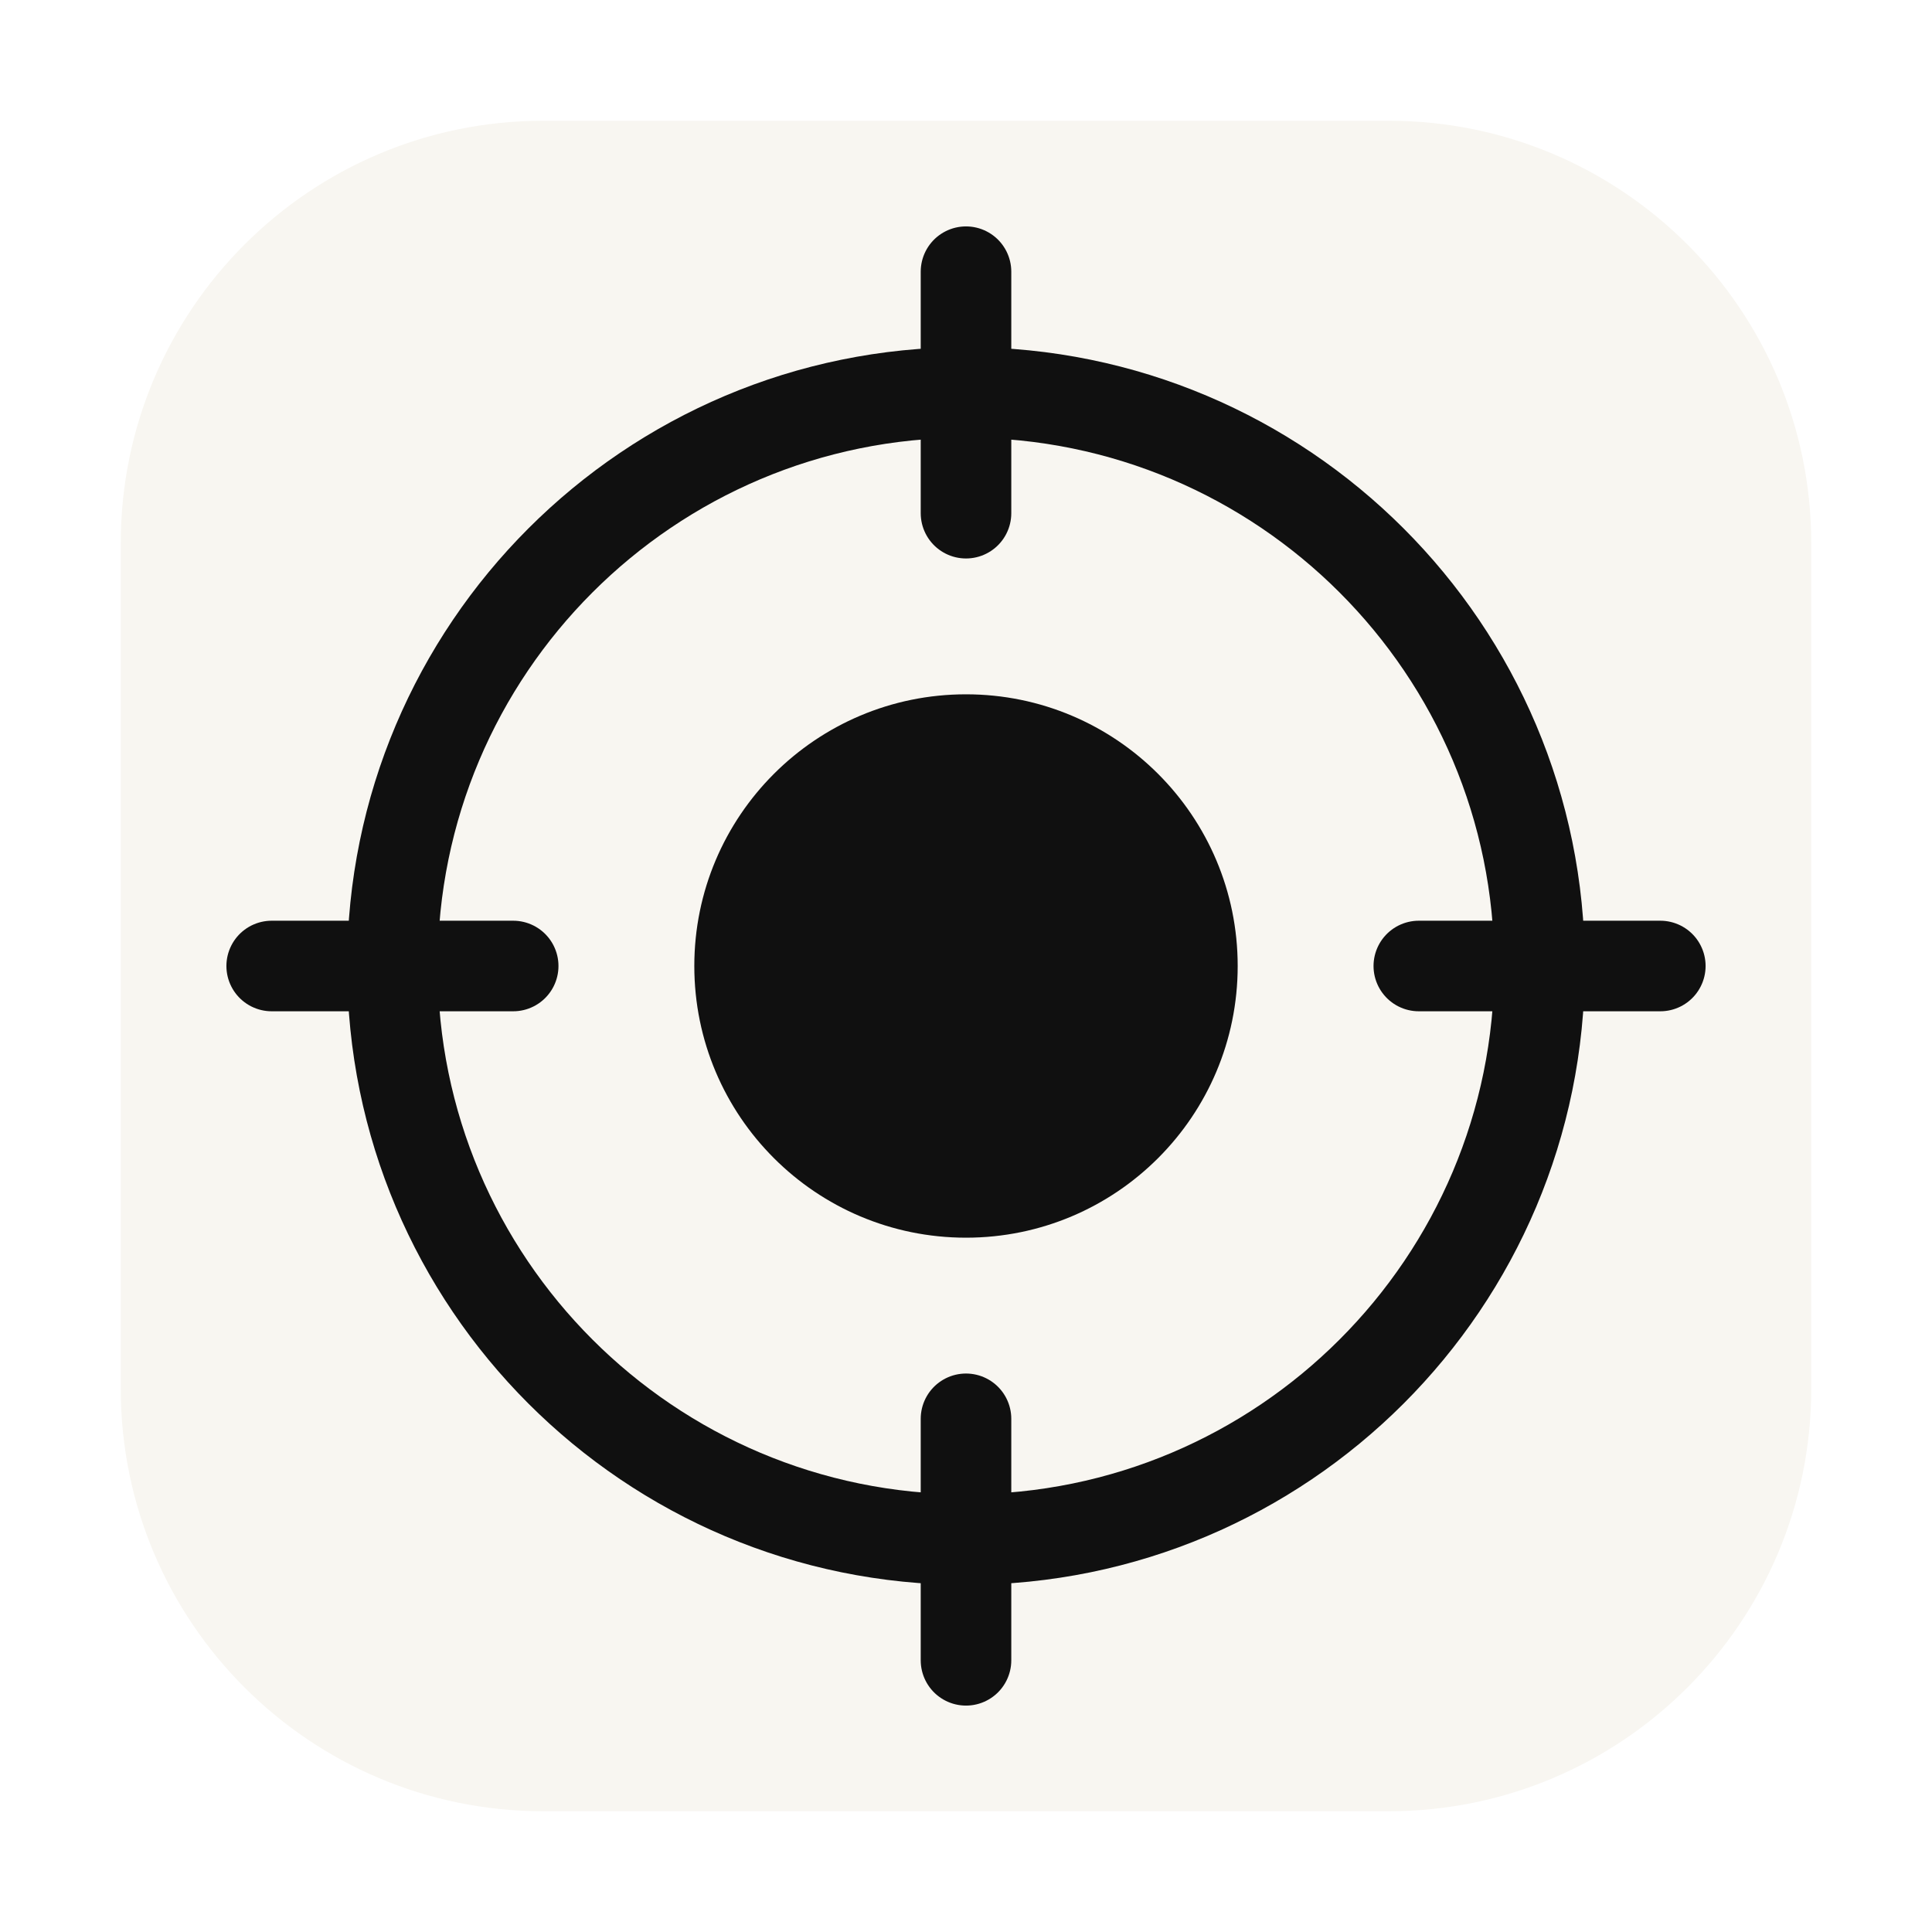
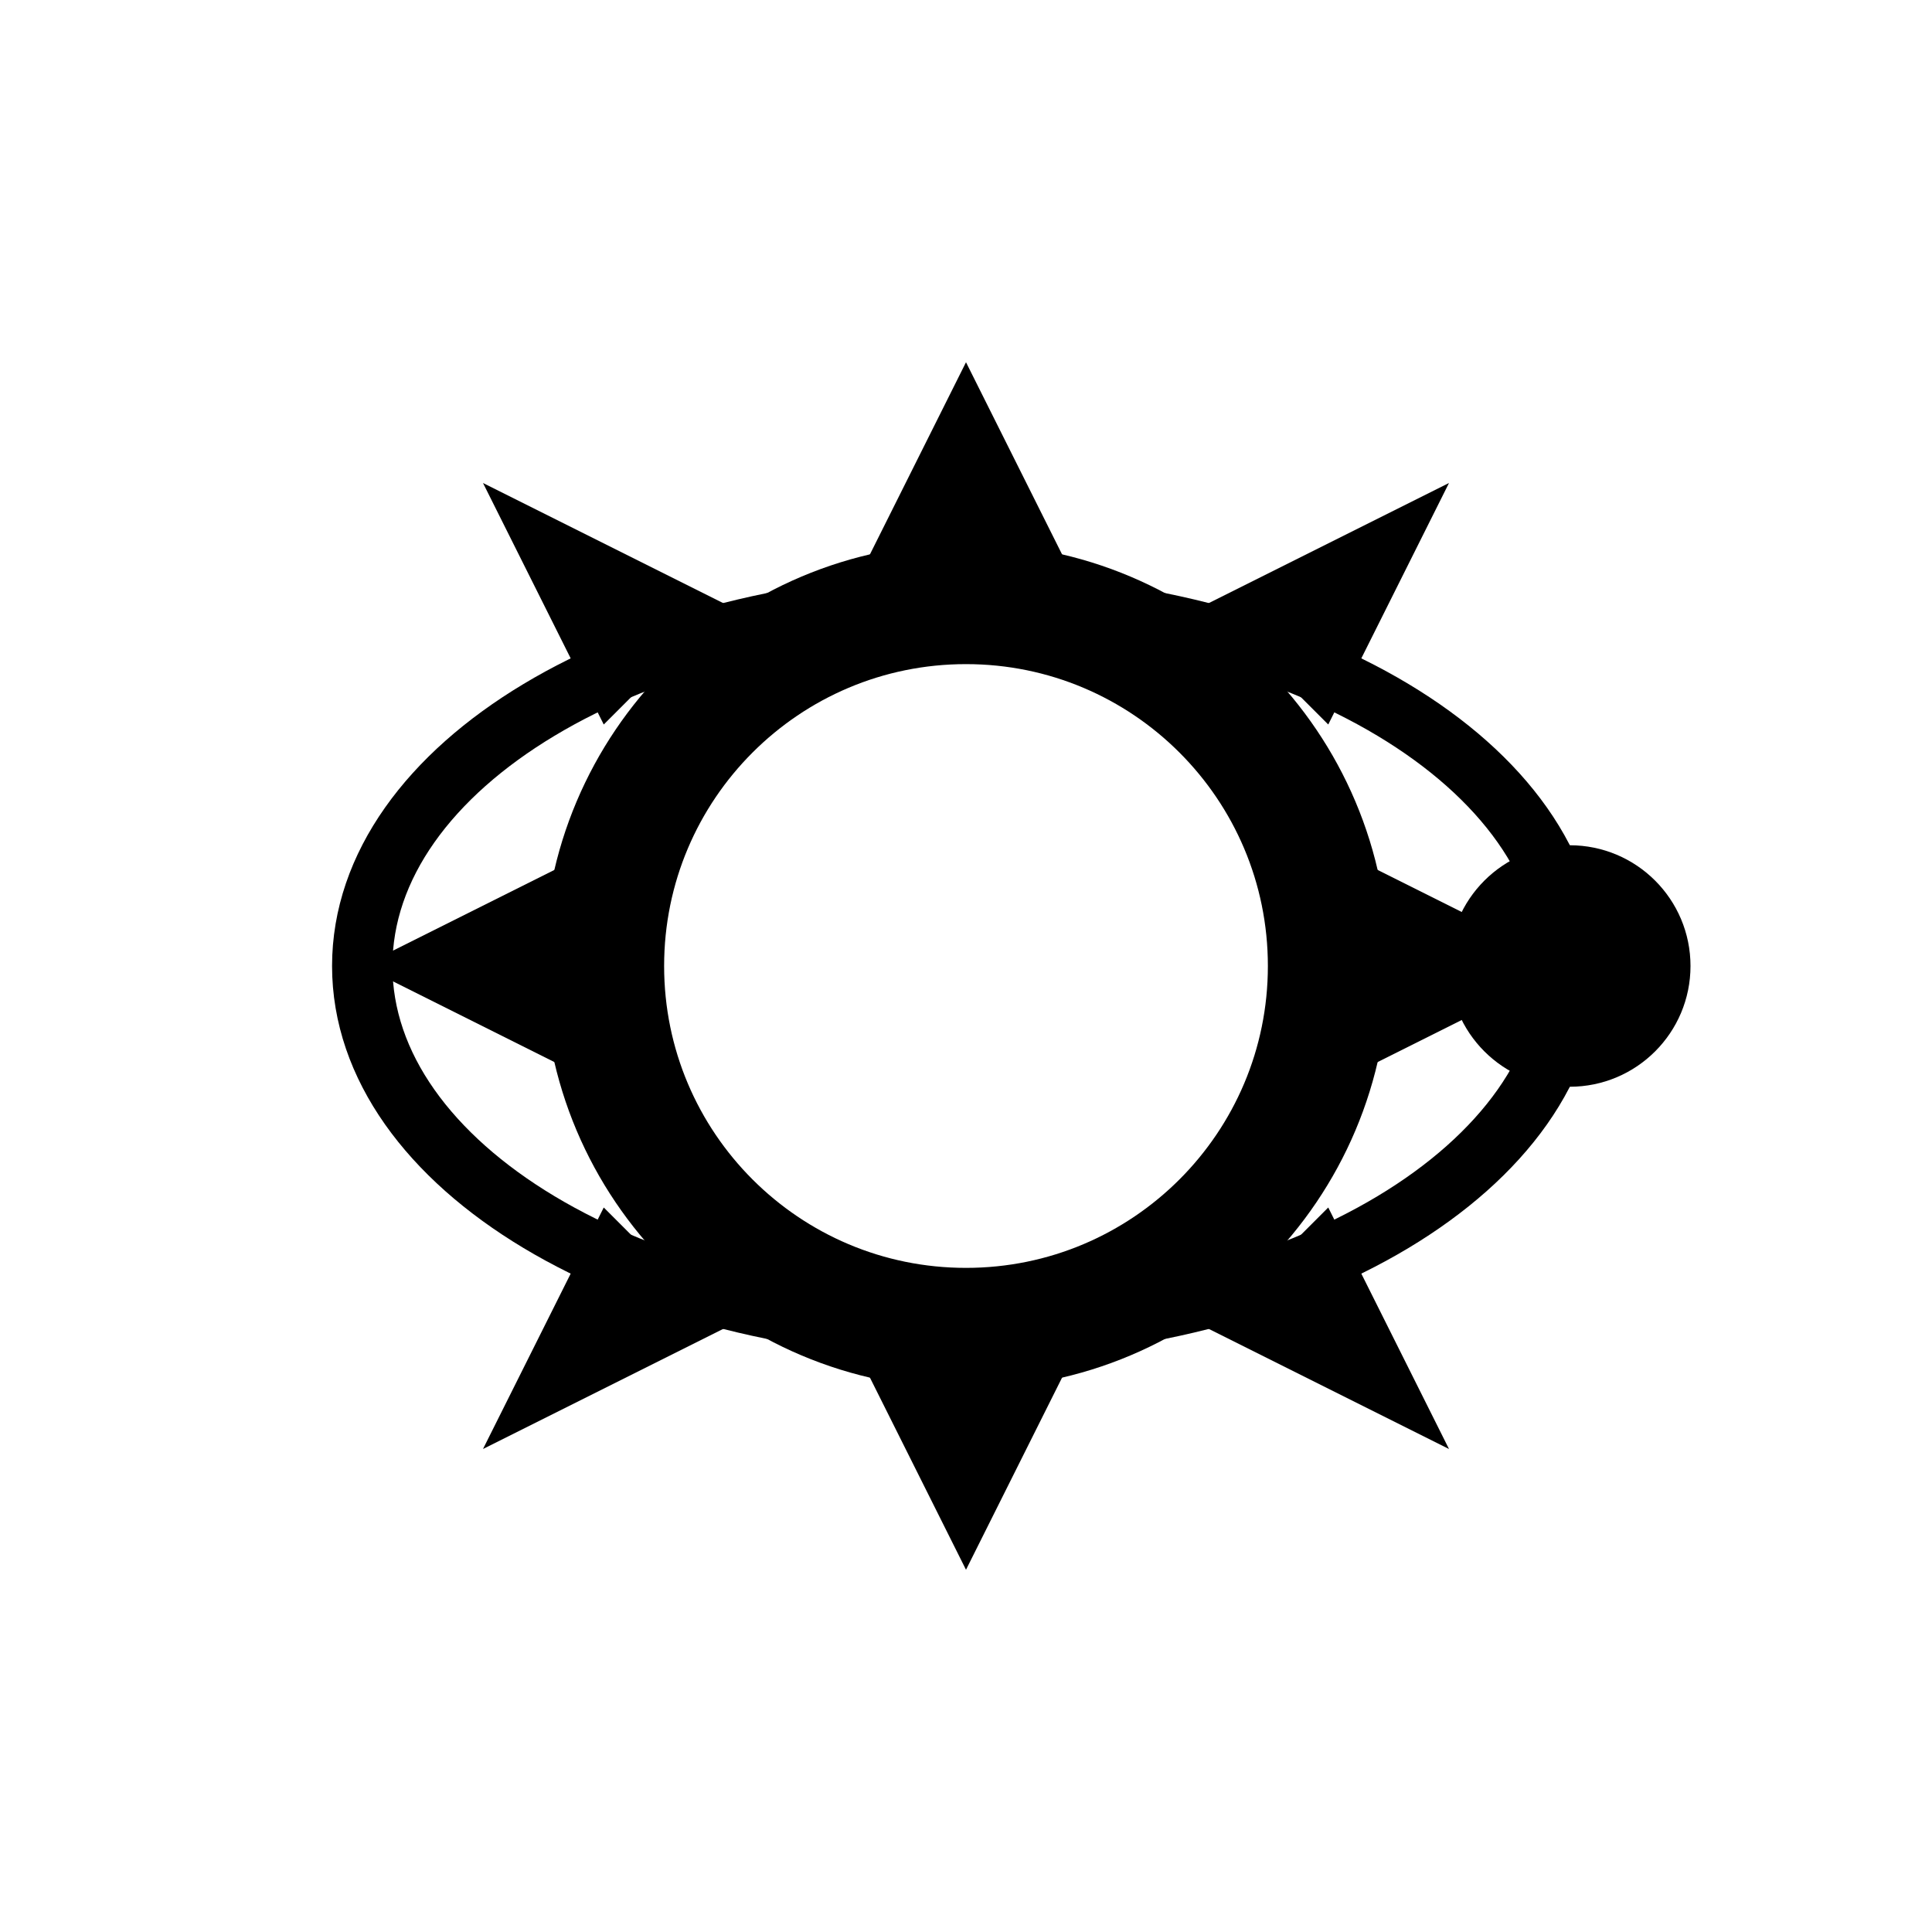
- <svg xmlns="http://www.w3.org/2000/svg" viewBox="0 0 64 64" role="img" aria-label="Perihelion">
-   <rect x="4" y="4" width="56" height="56" rx="14" fill="#f8f6f1" />
-   <circle cx="32" cy="32" r="9" fill="#101010" />
-   <circle cx="32" cy="32" r="19" fill="none" stroke="#101010" stroke-width="3" />
-   <path d="M32 9v8M32 47v8M9 32h8M47 32h8" stroke="#101010" stroke-width="3" stroke-linecap="round" />
+ <svg xmlns="http://www.w3.org/2000/svg" width="64" height="64" viewBox="0 0 64 64">
+   <circle cx="32" cy="32" r="12" fill="none" stroke="#000" stroke-width="4" />
+   <path d="M28 20 L32 12 L36 20 Z M40 20 L48 16 L44 24 Z M44 28 L52 32 L44 36 Z M40 44 L48 48 L44 40 Z M28 44 L32 52 L36 44 Z M24 44 L16 48 L20 40 Z M20 28 L12 32 L20 36 Z M24 20 L16 16 L20 24 Z" fill="#000" stroke="none" />
+   <path d="M12 32 A20 12 0 1 0 52 32 A20 12 0 1 0 12 32" fill="none" stroke="#000" stroke-width="2" />
+   <circle cx="52" cy="32" r="4" fill="#000" />
</svg>
